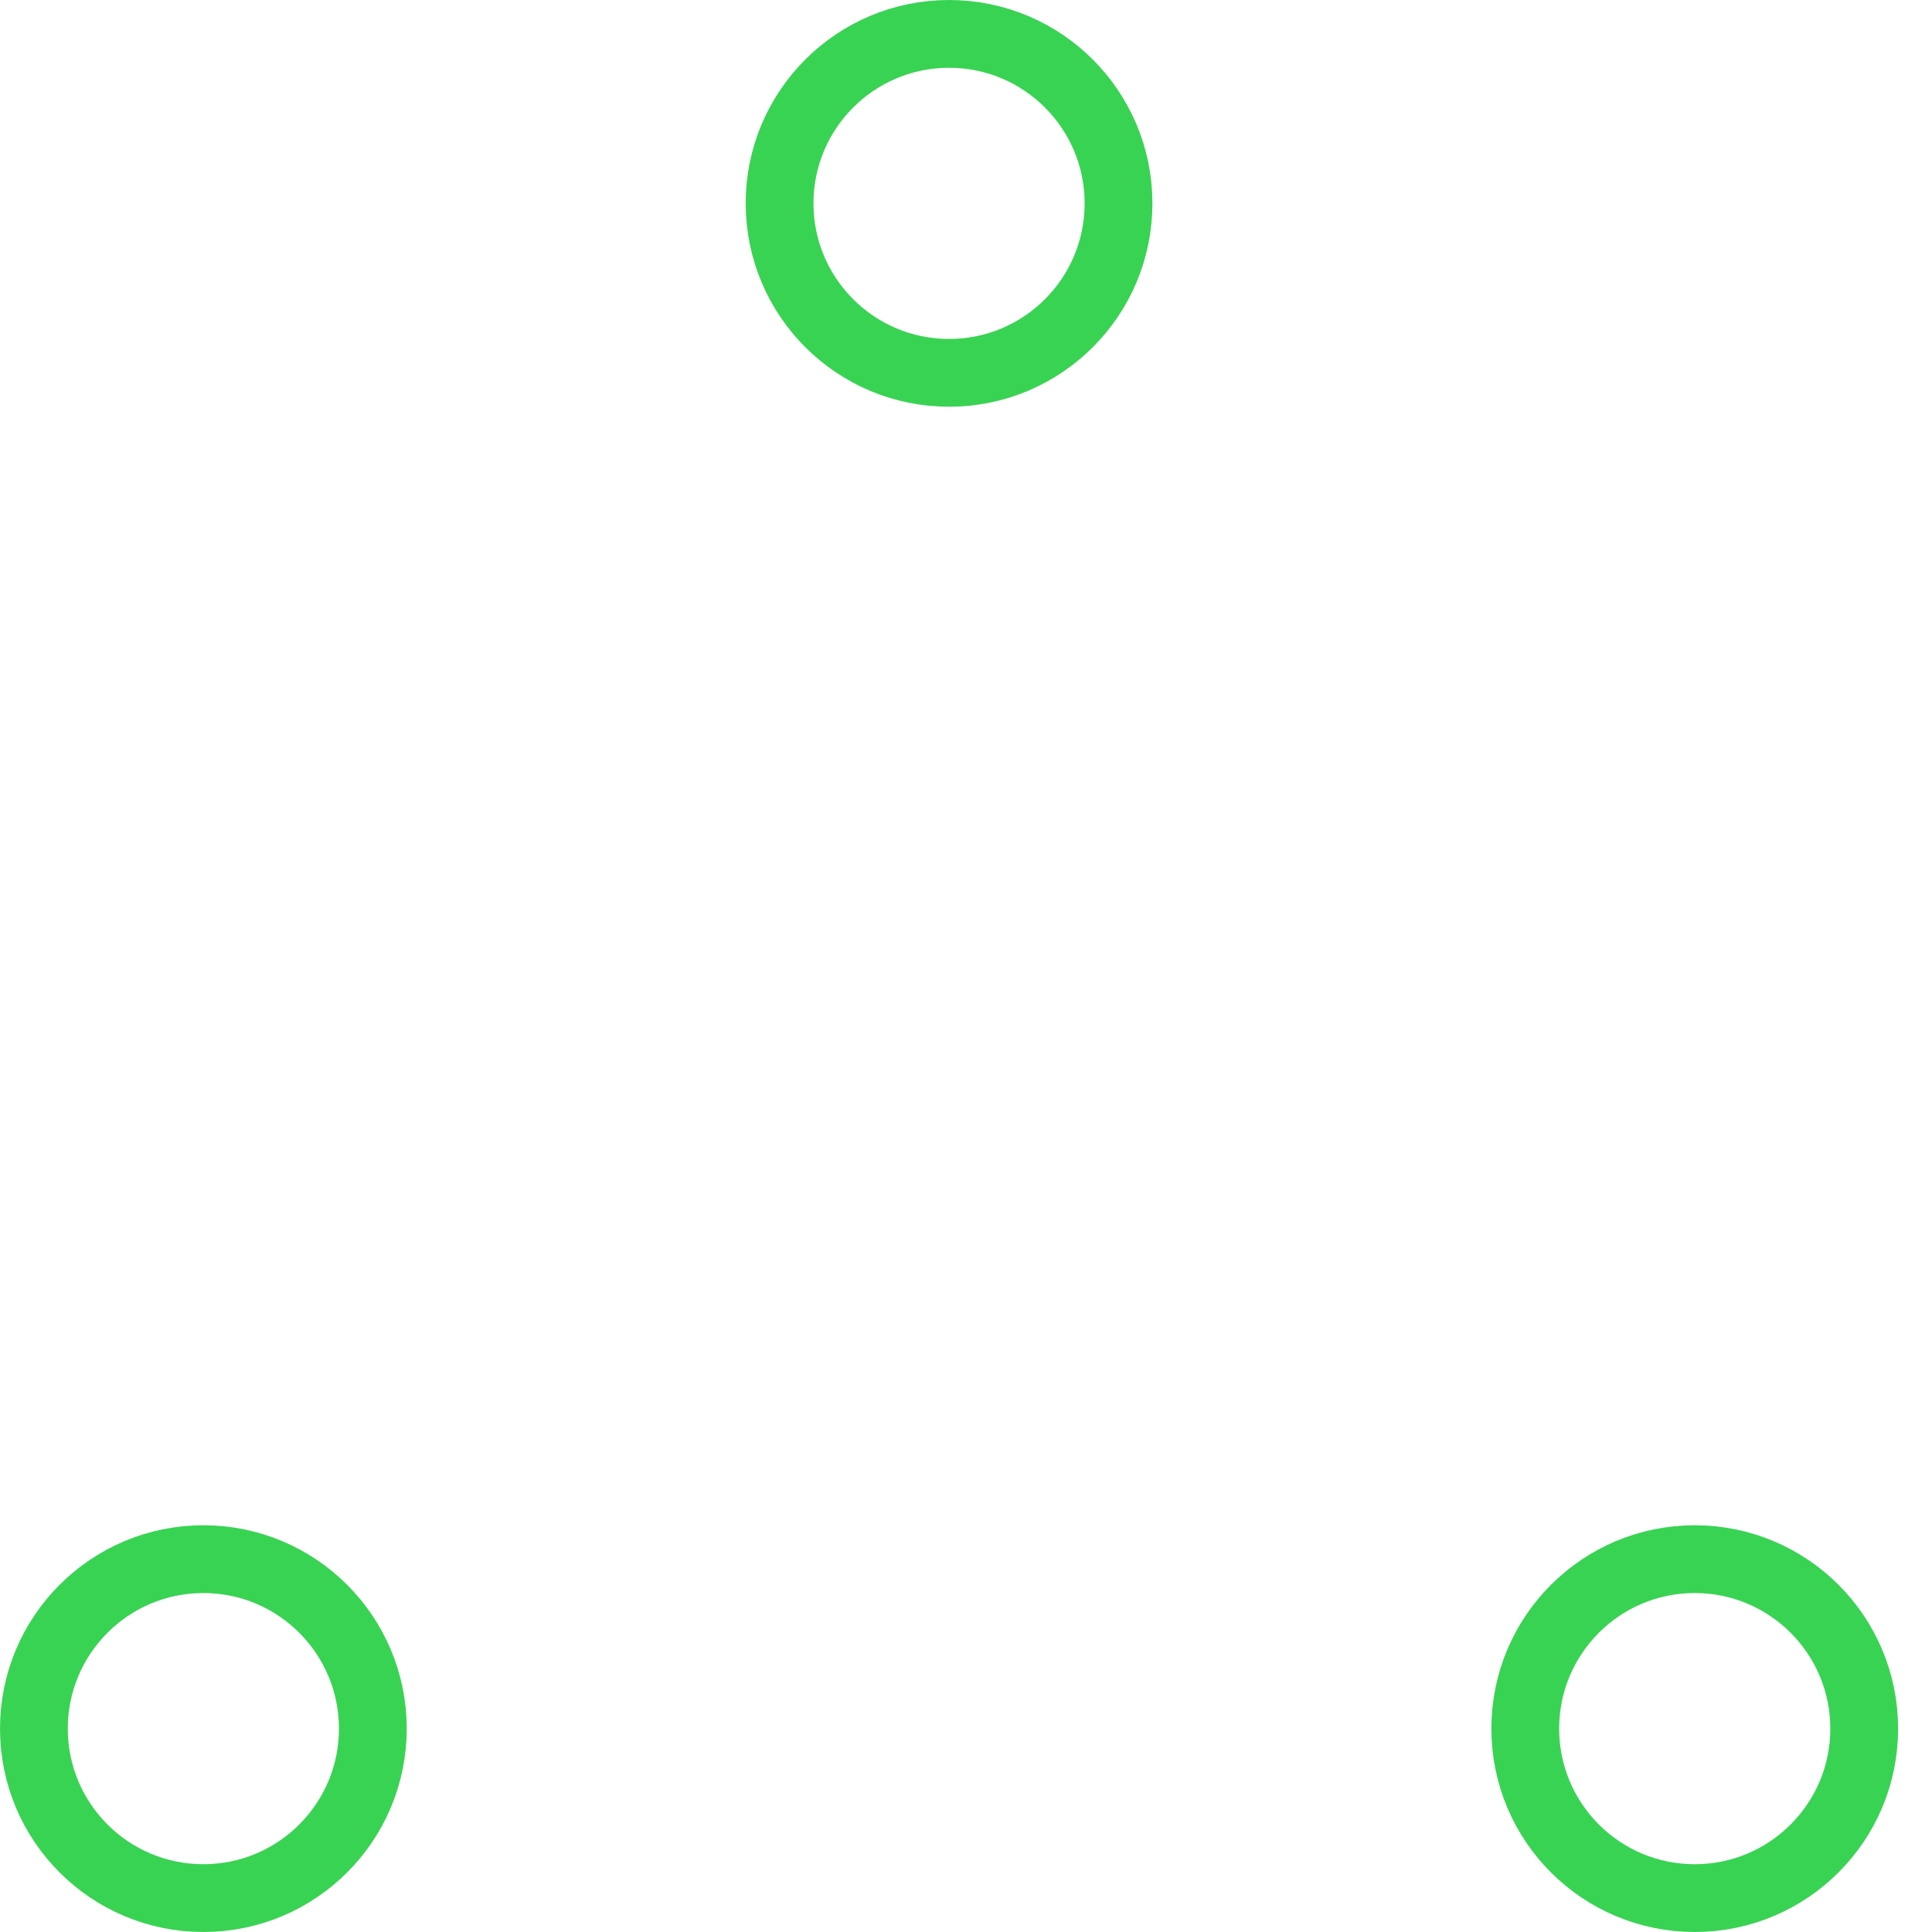
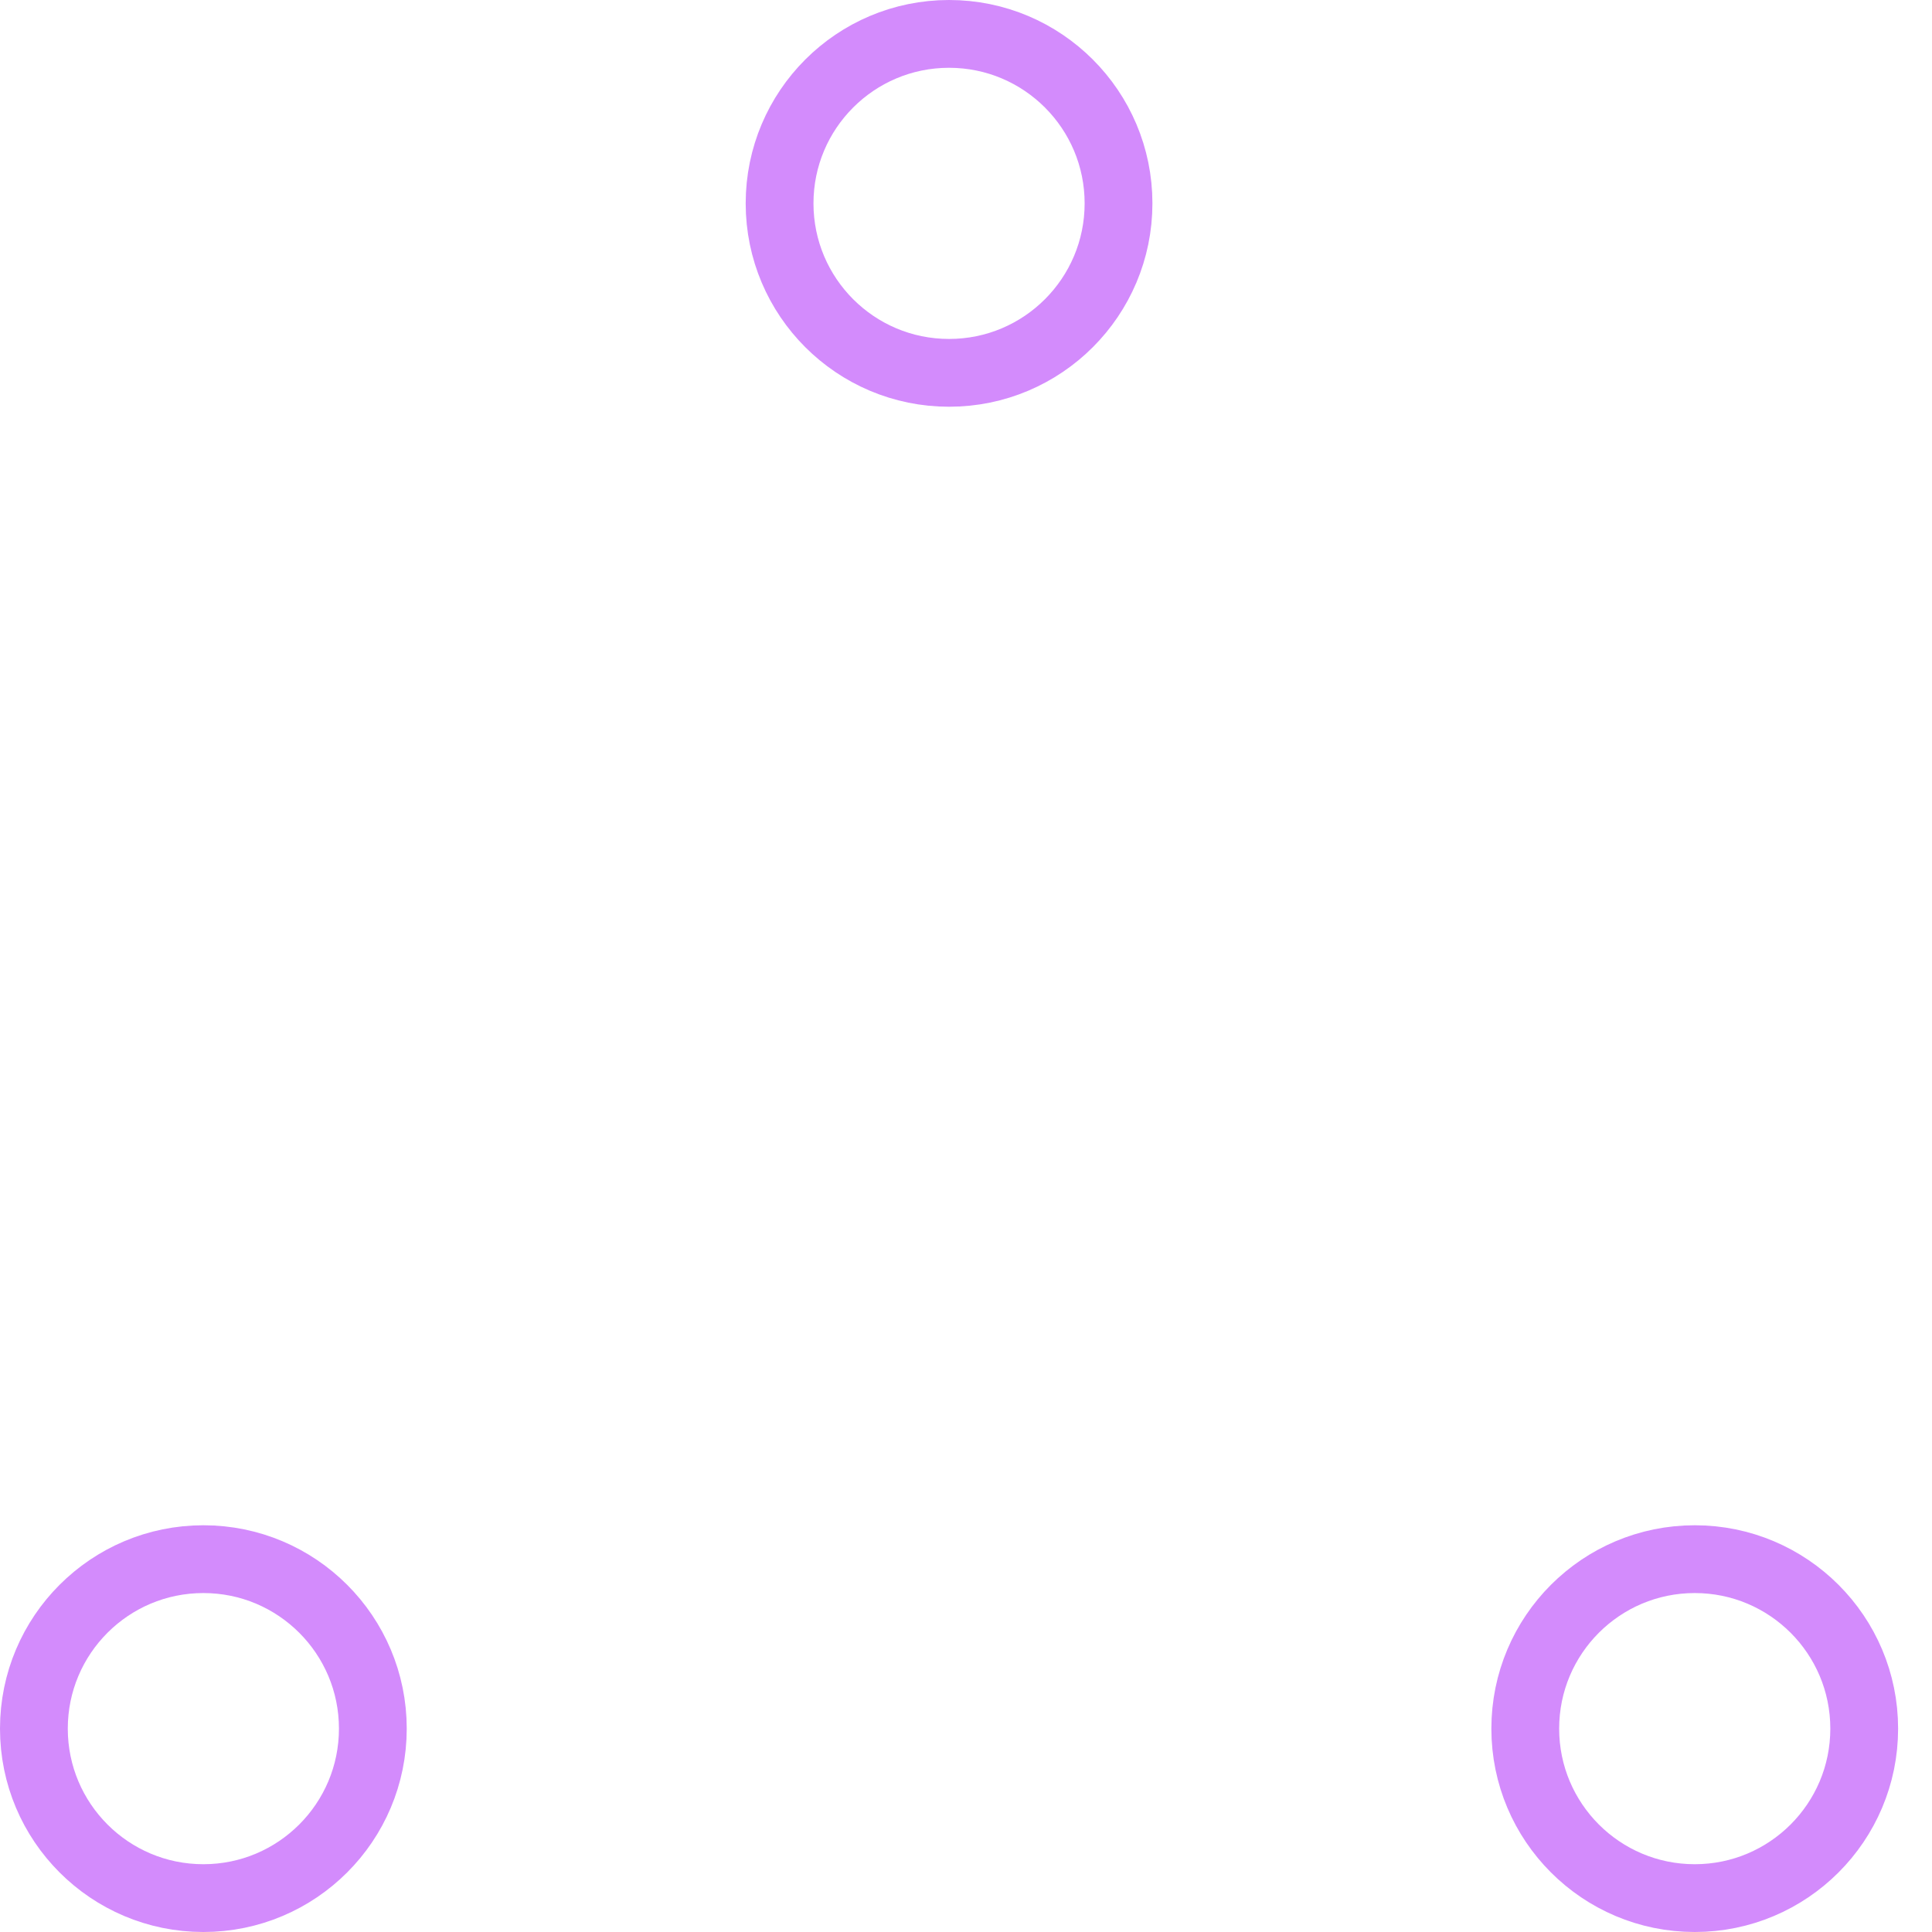
- <svg xmlns="http://www.w3.org/2000/svg" width="80" height="80" viewBox="0 0 57 57" stroke="#39d353">
+ <svg xmlns="http://www.w3.org/2000/svg" width="80" height="80" viewBox="0 0 57 57" stroke="#d38bfc">
  <g fill="none" fill-rule="evenodd">
    <g transform="translate(1 1)" stroke-width="2">
      <circle cx="5" cy="50" r="5">
        <animate attributeName="cy" begin="0s" dur="2.2s" values="50;5;50;50" calcMode="linear" repeatCount="indefinite" />
        <animate attributeName="cx" begin="0s" dur="2.2s" values="5;27;49;5" calcMode="linear" repeatCount="indefinite" />
      </circle>
      <circle cx="27" cy="5" r="5">
        <animate attributeName="cy" begin="0s" dur="2.2s" from="5" to="5" values="5;50;50;5" calcMode="linear" repeatCount="indefinite" />
        <animate attributeName="cx" begin="0s" dur="2.2s" from="27" to="27" values="27;49;5;27" calcMode="linear" repeatCount="indefinite" />
      </circle>
      <circle cx="49" cy="50" r="5">
        <animate attributeName="cy" begin="0s" dur="2.2s" values="50;50;5;50" calcMode="linear" repeatCount="indefinite" />
        <animate attributeName="cx" from="49" to="49" begin="0s" dur="2.2s" values="49;5;27;49" calcMode="linear" repeatCount="indefinite" />
      </circle>
    </g>
  </g>
</svg>
